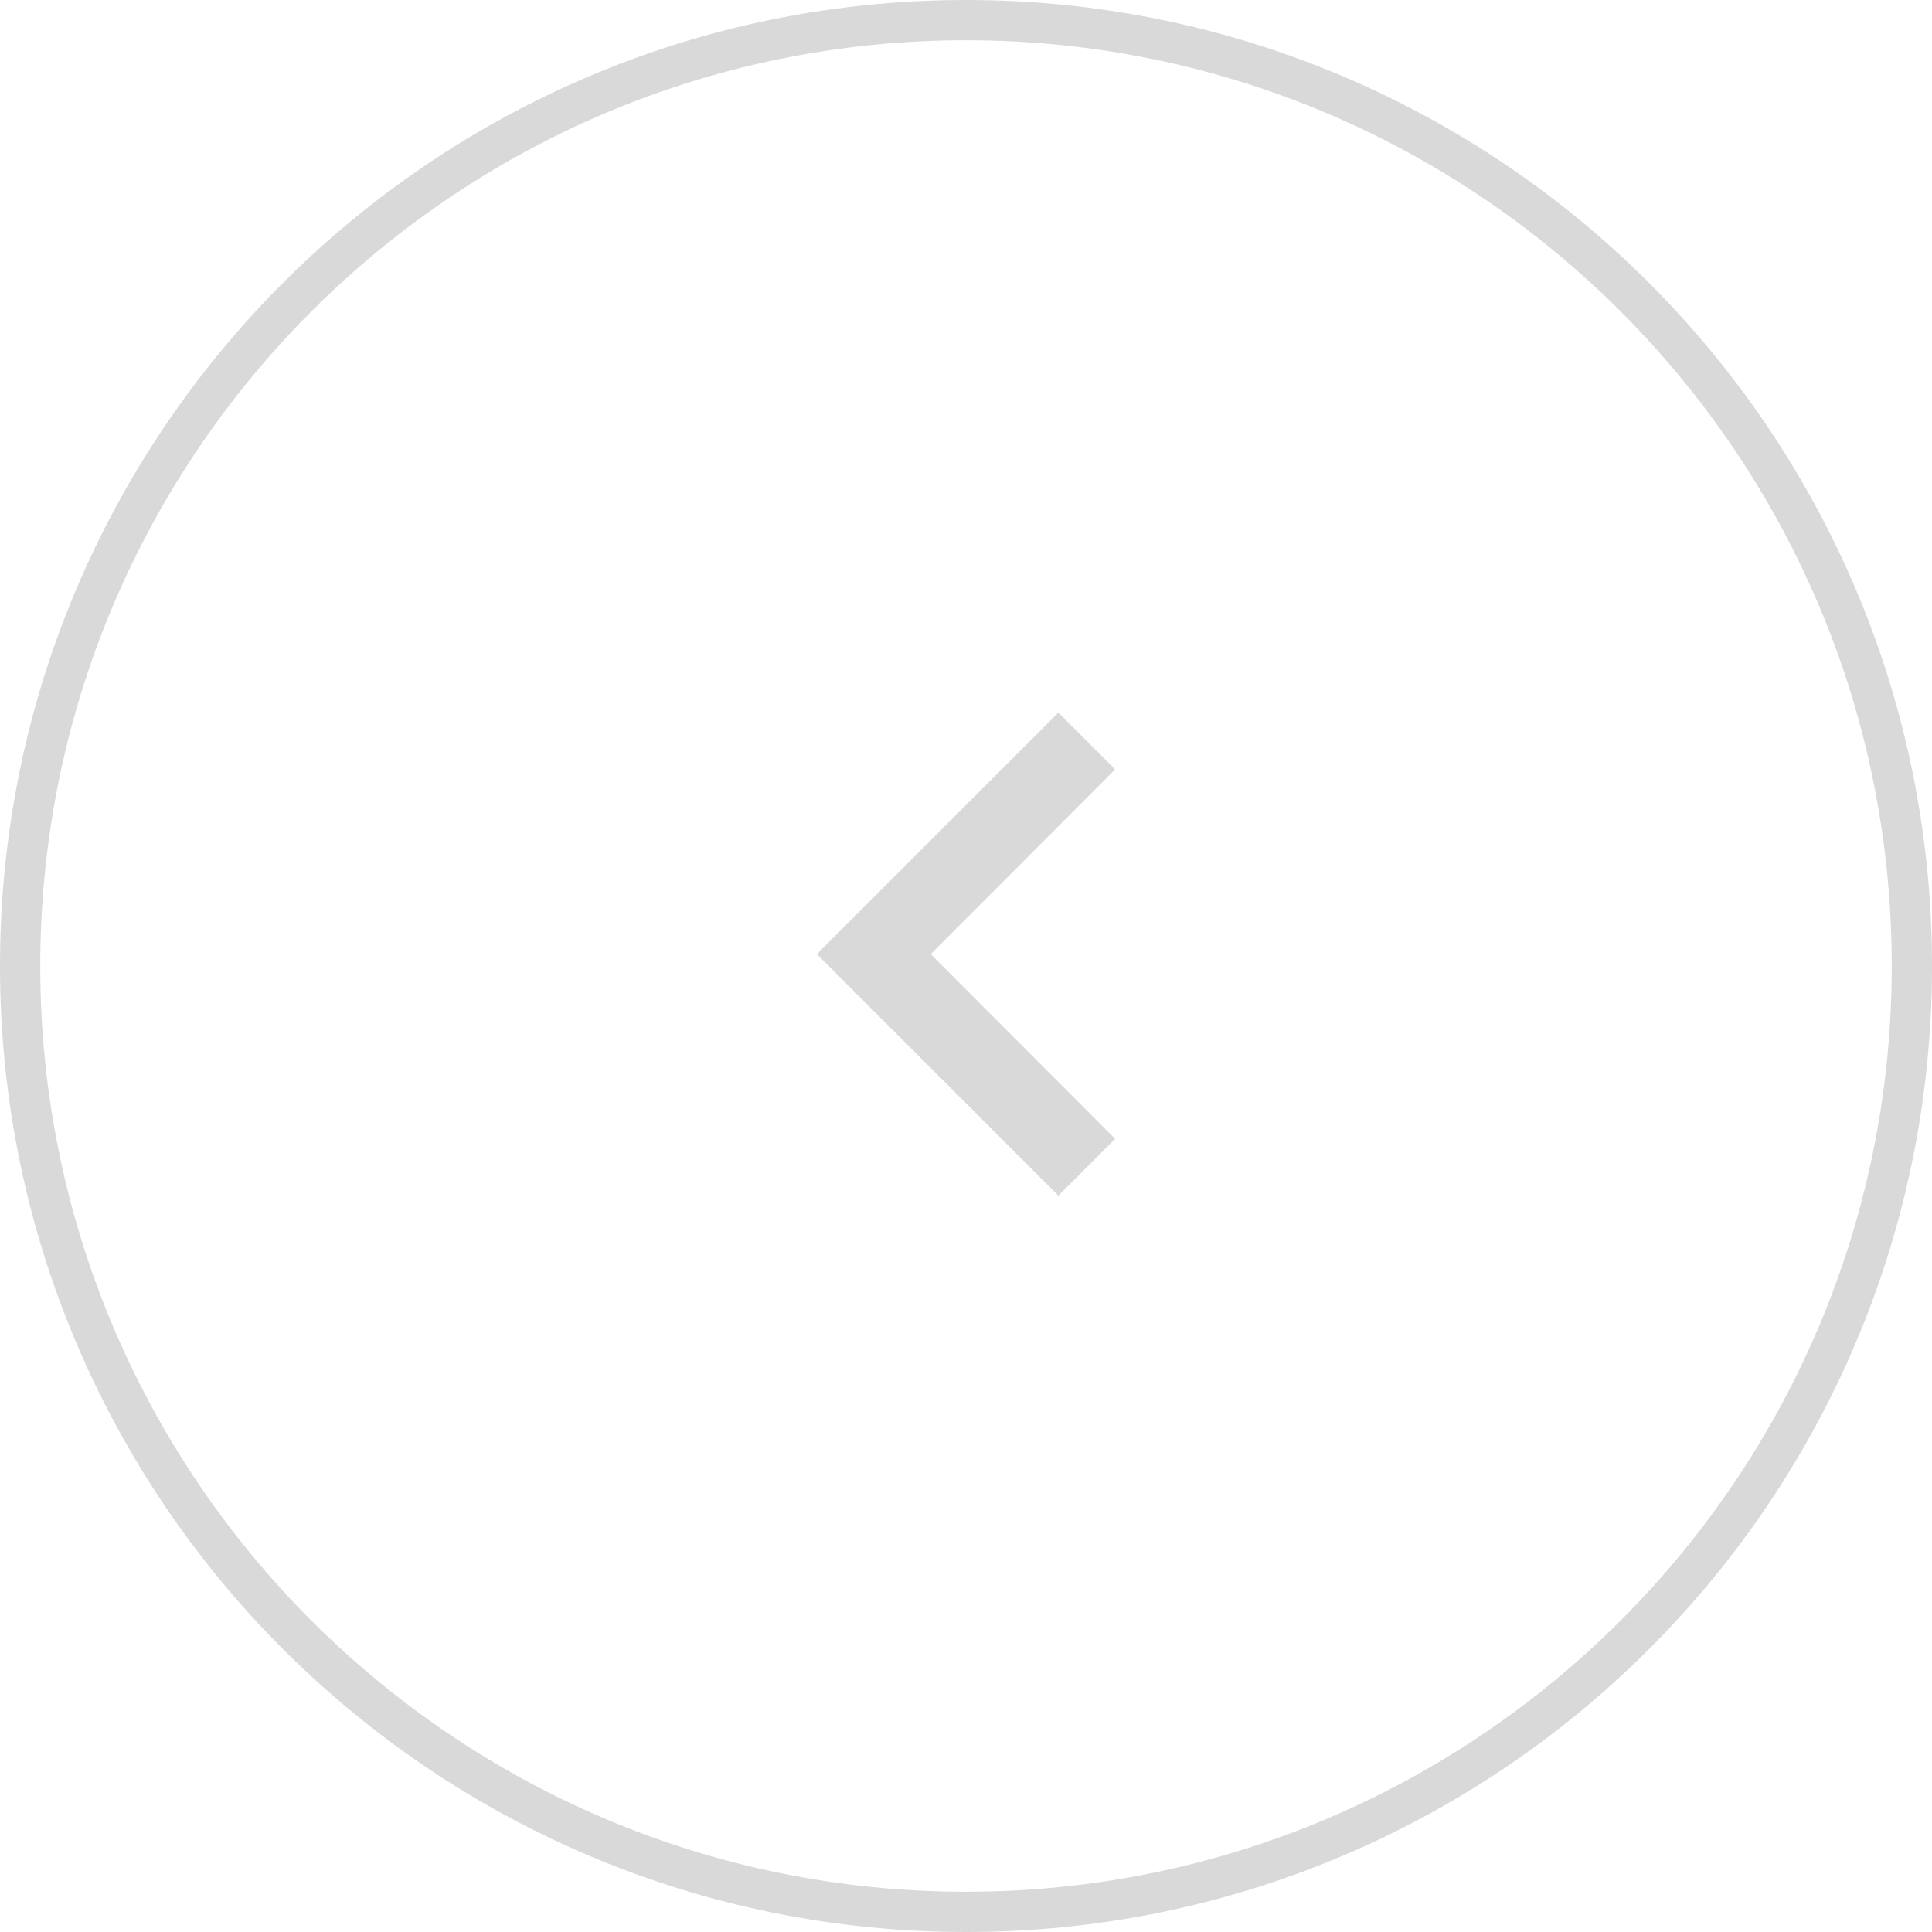
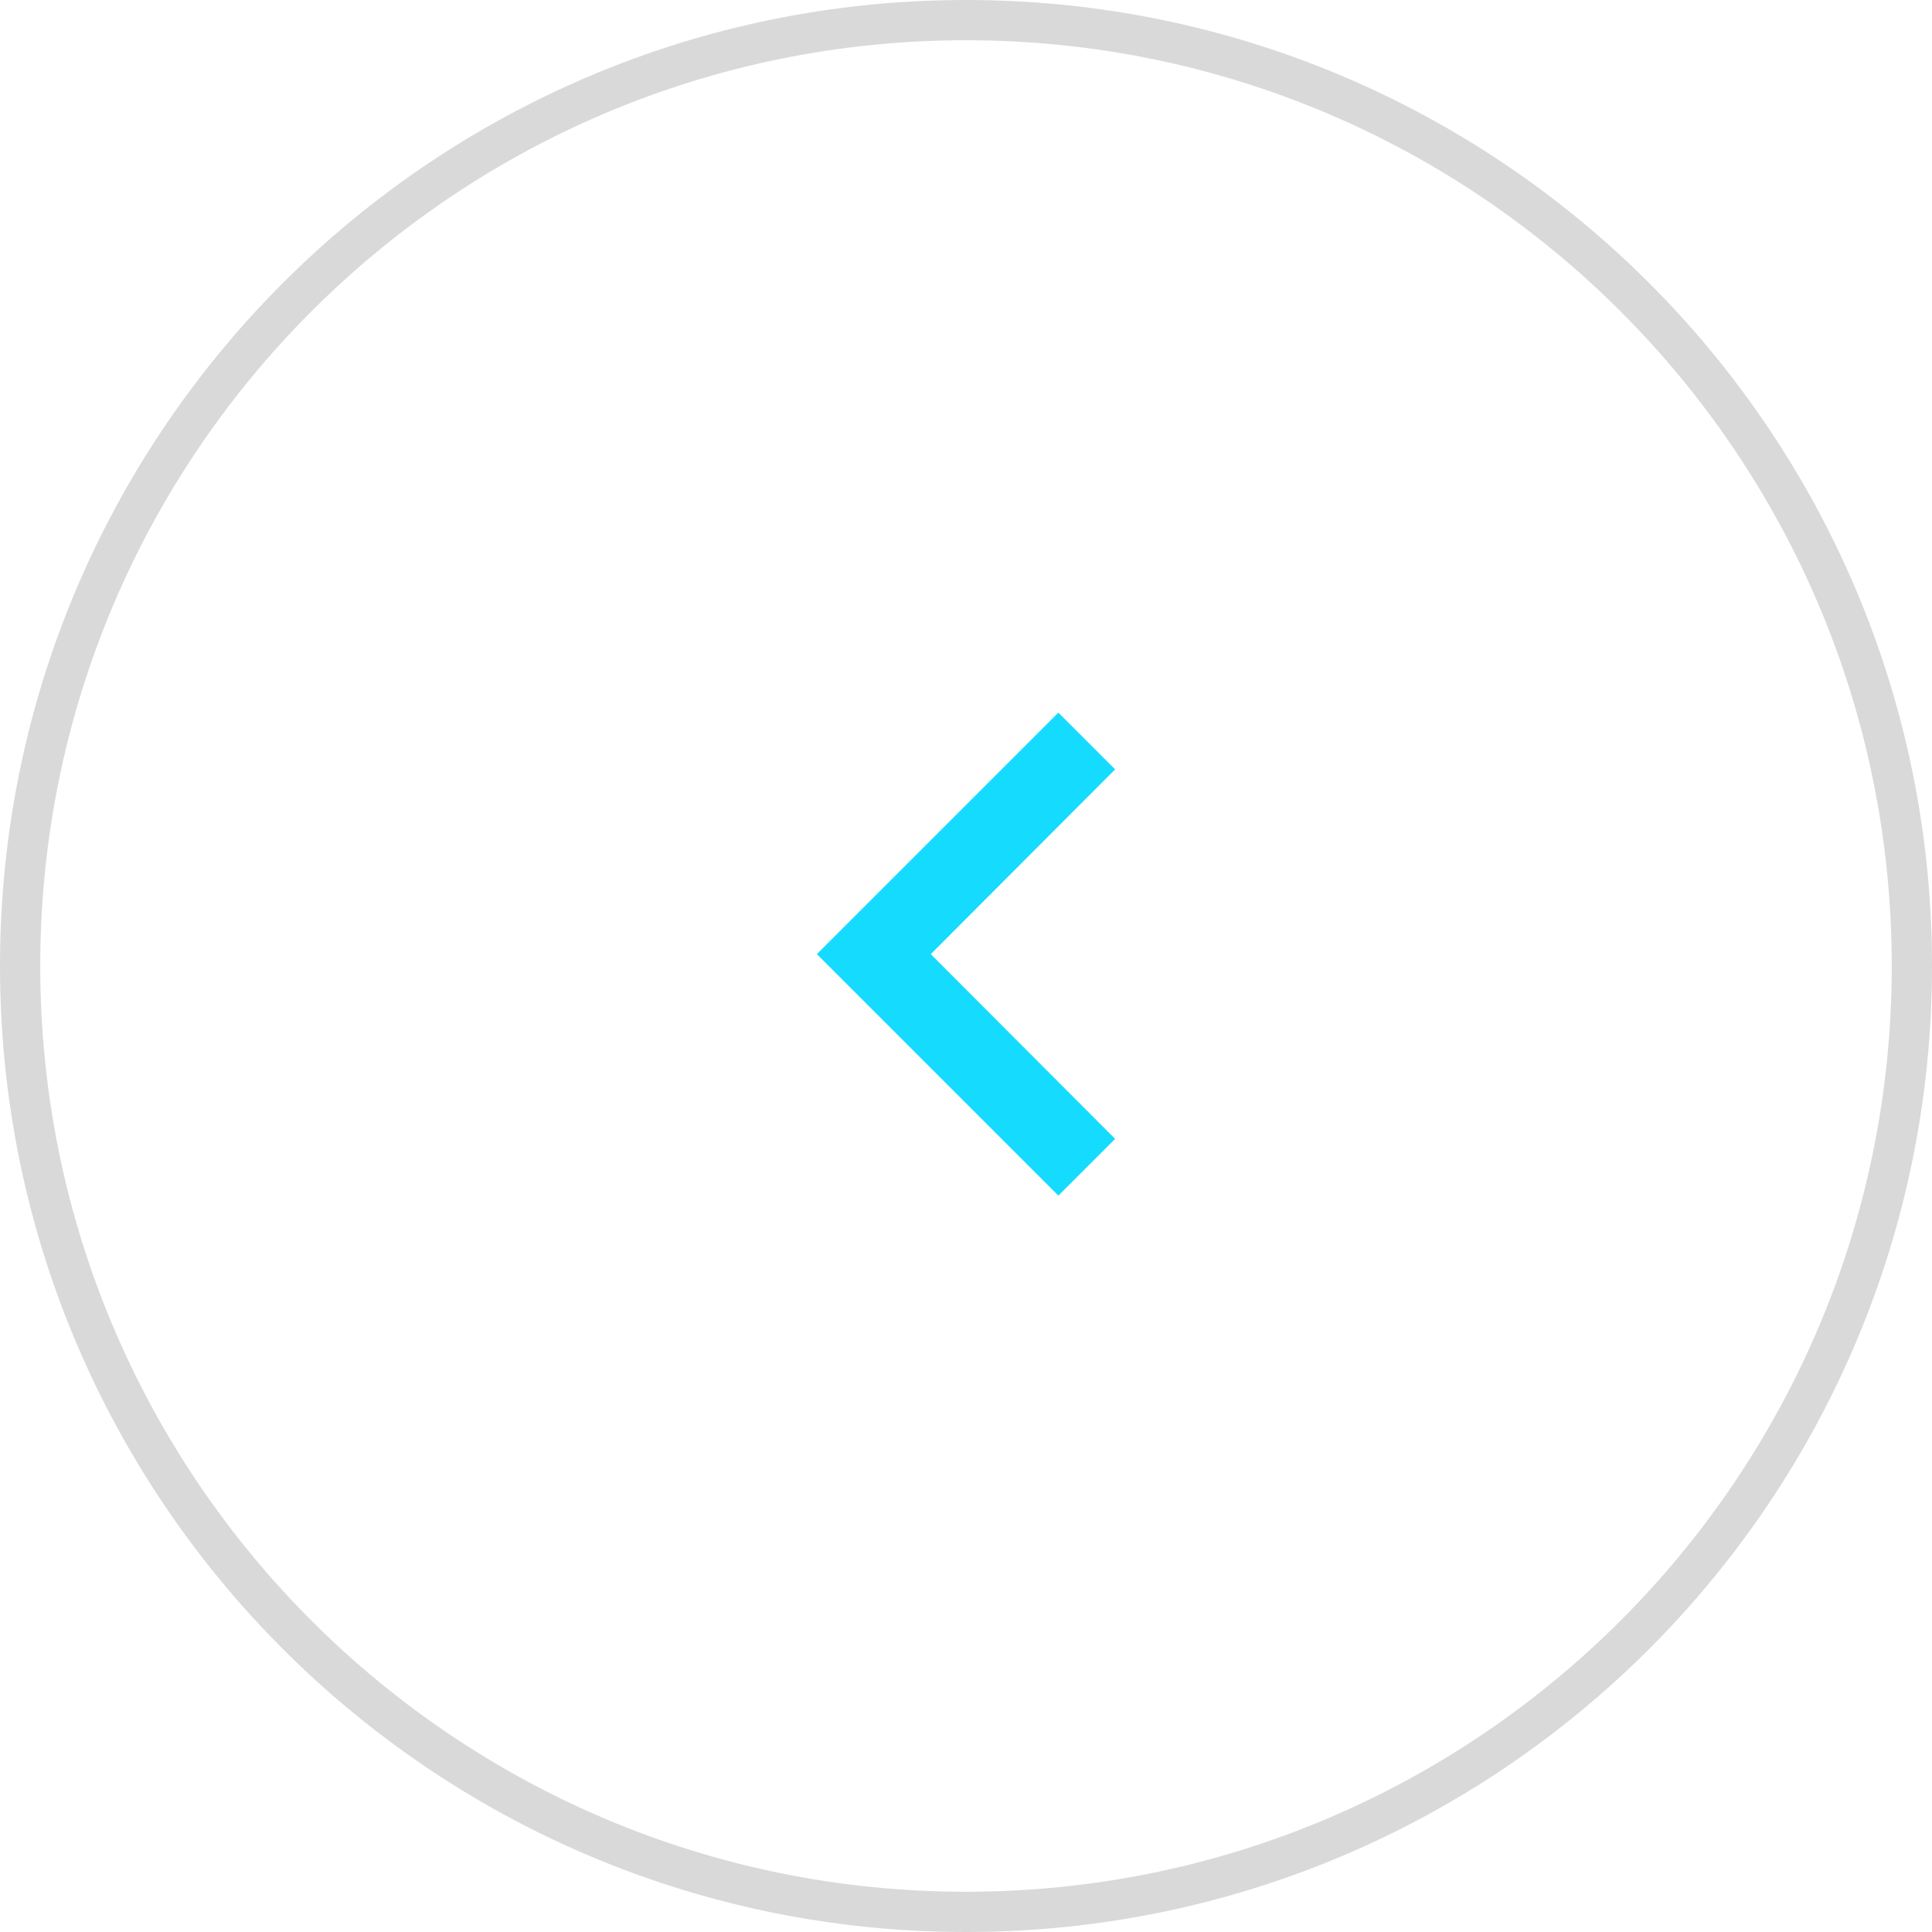
<svg xmlns="http://www.w3.org/2000/svg" width="48px" height="48px" viewBox="0 0 48 48" version="1.1">
  <defs />
  <g id="Page-1" stroke="none" stroke-width="1" fill="none" fill-rule="evenodd">
    <g id="Catalog-p2" transform="translate(-1200, -512)">
      <g id="menu" transform="translate(132, 512)">
        <g id="arrow-left" transform="translate(1068, 0)">
          <g id="Group-15">
            <circle id="Oval-4" stroke="#D9D9D9" cx="24" cy="24" r="23.5" />
-             <polygon id="Shape" fill="#D9D9D9" transform="translate(24, 23.705) rotate(-270) translate(-24, -23.705) " points="28.59 20 24 24.58 19.41 20 18 21.41 24 27.41 30 21.41" />
+             <polygon id="Shape" fill="#15dbff" transform="translate(24, 23.705) rotate(-270) translate(-24, -23.705) " points="28.59 20 24 24.58 19.41 20 18 21.41 24 27.41 30 21.41" />
          </g>
        </g>
      </g>
    </g>
  </g>
</svg>
